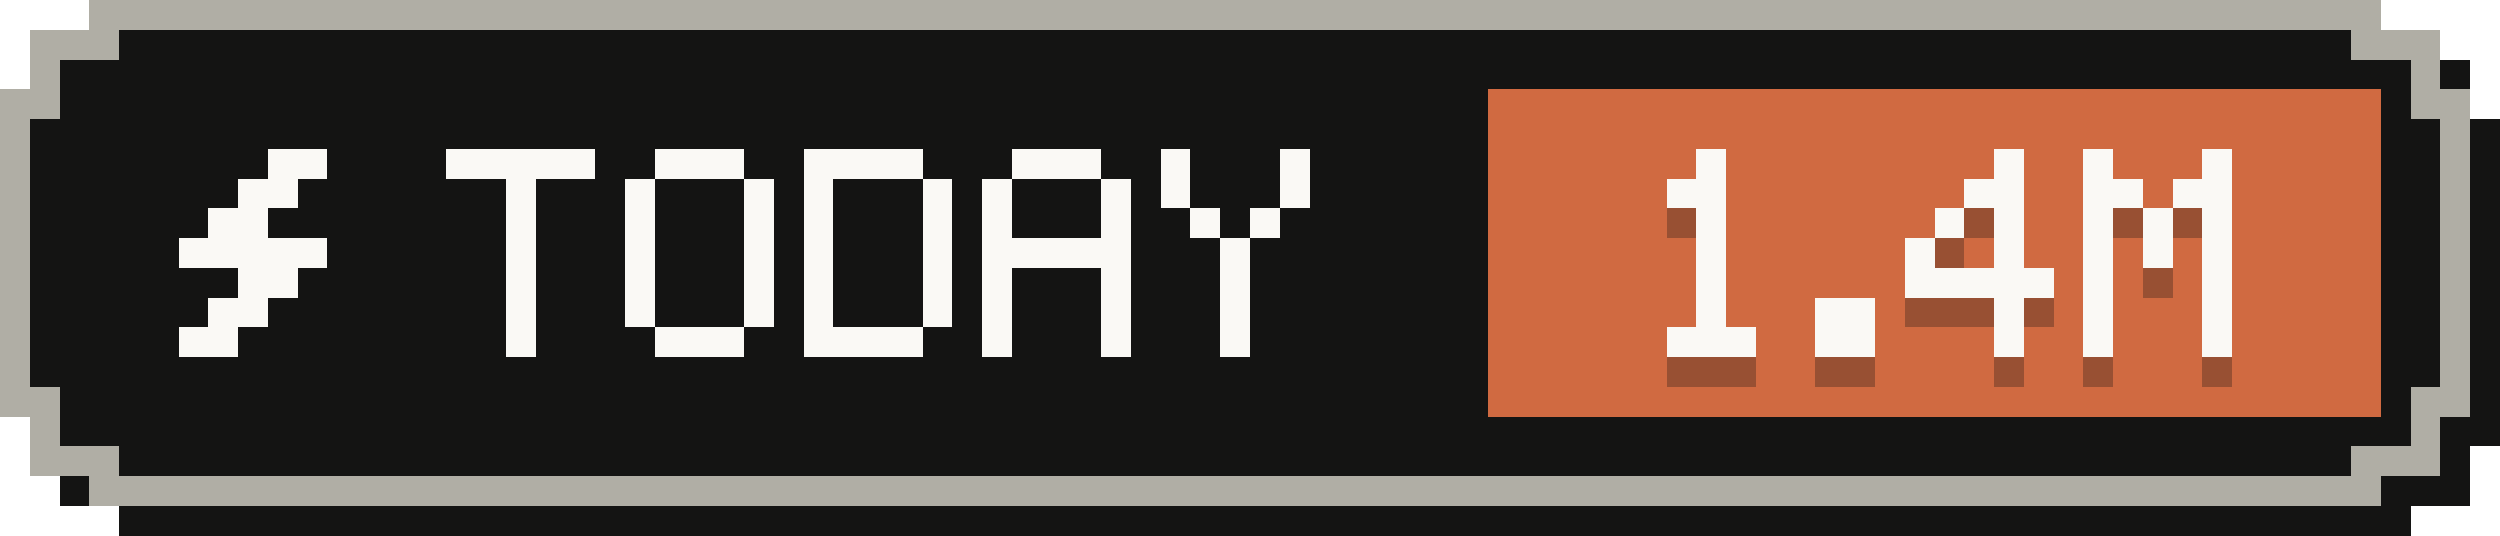
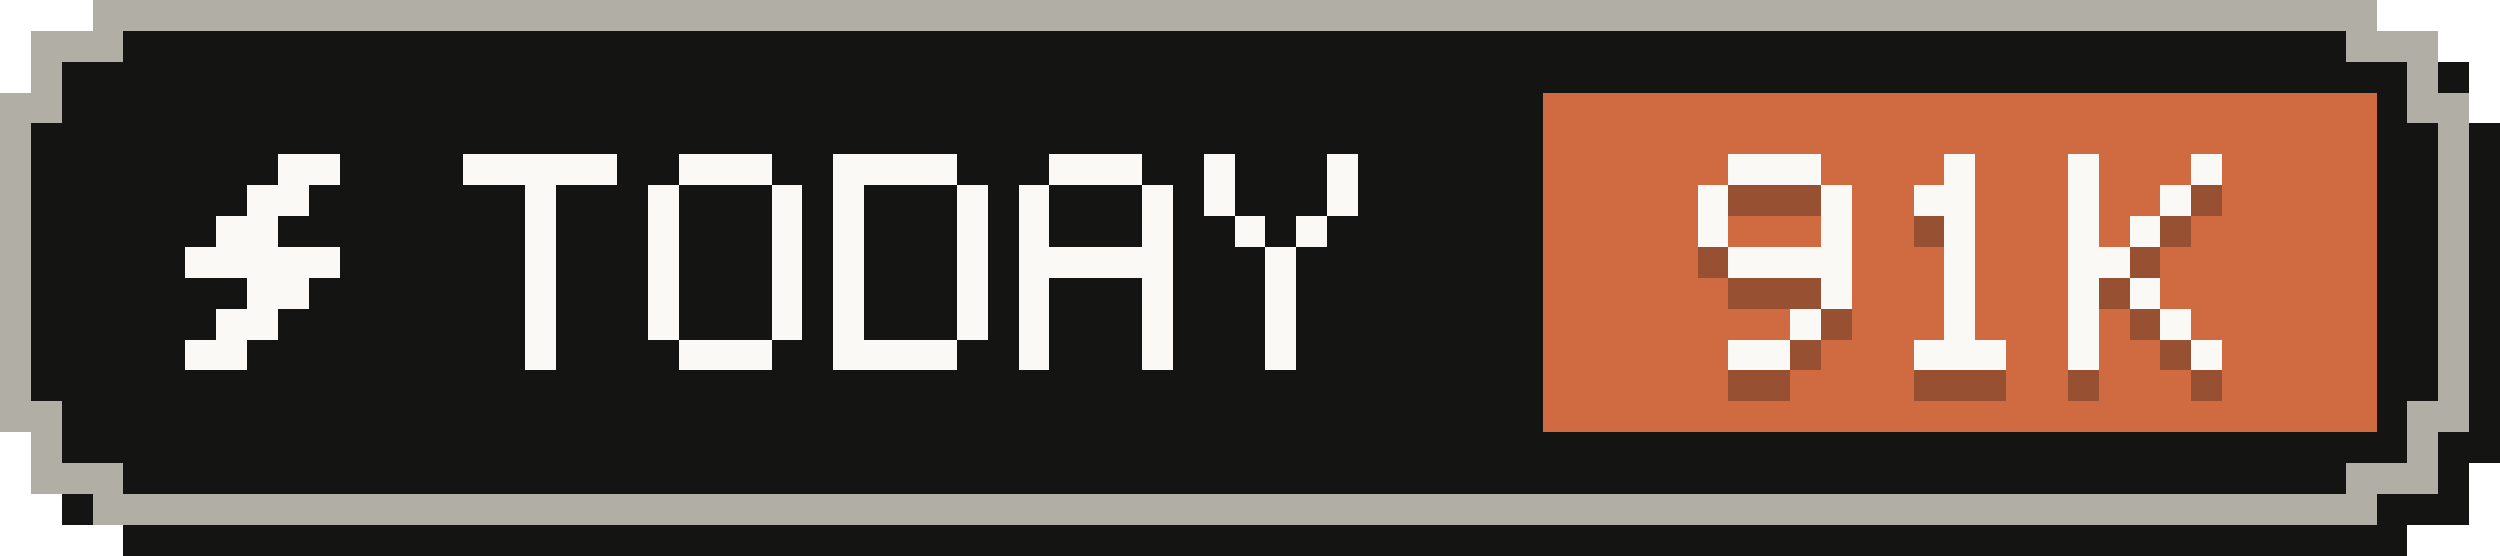
- <svg xmlns="http://www.w3.org/2000/svg" width="84" height="18" viewBox="0 0 84 18" role="img" aria-label="Tokens today: 1.4M">
+ <svg xmlns="http://www.w3.org/2000/svg" width="81" height="18" viewBox="0 0 81 18" role="img" aria-label="Tokens today: 91K">
  <g shape-rendering="crispEdges">
-     <path fill="#141413" d="M4,1 H81 V2 H83 V4 H84 V15 H83 V17 H81 V18 H4 V17 H2 V15 H1 V4 H2 V2 H4 Z" />
-     <path fill="#b0aea5" d="M3,0 H80 V1 H82 V3 H83 V14 H82 V16 H80 V17 H3 V16 H1 V14 H0 V3 H1 V1 H3 Z" />
-     <path fill="#141413" d="M4,1 H79 V2 H81 V4 H82 V13 H81 V15 H79 V16 H4 V15 H2 V13 H1 V4 H2 V2 H4 Z" />
-     <rect fill="#d06a41" x="50" y="3" width="30" height="11" />
+     <path fill="#141413" d="M4,1 H78 V2 H80 V4 H81 V15 H80 V17 H78 V18 H4 V17 H2 V15 H1 V4 H2 V2 H4 Z" />
+     <path fill="#b0aea5" d="M3,0 H77 V1 H79 V3 H80 V14 H79 V16 H77 V17 H3 V16 H1 V14 H0 V3 H1 V1 H3 Z" />
+     <path fill="#141413" d="M4,1 H76 V2 H78 V4 H79 V13 H78 V15 H76 V16 H4 V15 H2 V13 H1 V4 H2 V2 H4 Z" />
+     <rect fill="#d06a41" x="50" y="3" width="27" height="11" />
    <g fill="#faf9f5">
      <rect x="9" y="5" width="2" height="1" />
      <rect x="8" y="6" width="2" height="1" />
      <rect x="7" y="7" width="2" height="1" />
      <rect x="6" y="8" width="5" height="1" />
      <rect x="8" y="9" width="2" height="1" />
      <rect x="7" y="10" width="2" height="1" />
      <rect x="6" y="11" width="2" height="1" />
    </g>
    <g fill="#faf9f5">
      <rect x="15" y="5" width="5" height="1" />
      <rect x="17" y="6" width="1" height="1" />
      <rect x="17" y="7" width="1" height="1" />
      <rect x="17" y="8" width="1" height="1" />
      <rect x="17" y="9" width="1" height="1" />
      <rect x="17" y="10" width="1" height="1" />
      <rect x="17" y="11" width="1" height="1" />
      <rect x="22" y="5" width="3" height="1" />
      <rect x="21" y="6" width="1" height="1" />
      <rect x="25" y="6" width="1" height="1" />
      <rect x="21" y="7" width="1" height="1" />
      <rect x="25" y="7" width="1" height="1" />
      <rect x="21" y="8" width="1" height="1" />
      <rect x="25" y="8" width="1" height="1" />
      <rect x="21" y="9" width="1" height="1" />
      <rect x="25" y="9" width="1" height="1" />
      <rect x="21" y="10" width="1" height="1" />
      <rect x="25" y="10" width="1" height="1" />
      <rect x="22" y="11" width="3" height="1" />
      <rect x="27" y="5" width="4" height="1" />
      <rect x="27" y="6" width="1" height="1" />
      <rect x="31" y="6" width="1" height="1" />
      <rect x="27" y="7" width="1" height="1" />
      <rect x="31" y="7" width="1" height="1" />
      <rect x="27" y="8" width="1" height="1" />
      <rect x="31" y="8" width="1" height="1" />
      <rect x="27" y="9" width="1" height="1" />
      <rect x="31" y="9" width="1" height="1" />
      <rect x="27" y="10" width="1" height="1" />
      <rect x="31" y="10" width="1" height="1" />
      <rect x="27" y="11" width="4" height="1" />
      <rect x="34" y="5" width="3" height="1" />
      <rect x="33" y="6" width="1" height="1" />
      <rect x="37" y="6" width="1" height="1" />
      <rect x="33" y="7" width="1" height="1" />
      <rect x="37" y="7" width="1" height="1" />
      <rect x="33" y="8" width="5" height="1" />
      <rect x="33" y="9" width="1" height="1" />
      <rect x="37" y="9" width="1" height="1" />
      <rect x="33" y="10" width="1" height="1" />
      <rect x="37" y="10" width="1" height="1" />
      <rect x="33" y="11" width="1" height="1" />
      <rect x="37" y="11" width="1" height="1" />
      <rect x="39" y="5" width="1" height="1" />
      <rect x="43" y="5" width="1" height="1" />
      <rect x="39" y="6" width="1" height="1" />
      <rect x="43" y="6" width="1" height="1" />
      <rect x="40" y="7" width="1" height="1" />
      <rect x="42" y="7" width="1" height="1" />
      <rect x="41" y="8" width="1" height="1" />
      <rect x="41" y="9" width="1" height="1" />
      <rect x="41" y="10" width="1" height="1" />
      <rect x="41" y="11" width="1" height="1" />
    </g>
    <g fill="#141413" fill-opacity=".3">
-       <rect x="57" y="6" width="1" height="1" />
-       <rect x="56" y="7" width="2" height="1" />
-       <rect x="57" y="8" width="1" height="1" />
-       <rect x="57" y="9" width="1" height="1" />
-       <rect x="57" y="10" width="1" height="1" />
-       <rect x="57" y="11" width="1" height="1" />
-       <rect x="56" y="12" width="3" height="1" />
-       <rect x="61" y="11" width="2" height="1" />
-       <rect x="61" y="12" width="2" height="1" />
+       <rect x="56" y="6" width="3" height="1" />
+       <rect x="55" y="7" width="1" height="1" />
+       <rect x="59" y="7" width="1" height="1" />
+       <rect x="55" y="8" width="1" height="1" />
+       <rect x="59" y="8" width="1" height="1" />
+       <rect x="56" y="9" width="4" height="1" />
+       <rect x="59" y="10" width="1" height="1" />
+       <rect x="58" y="11" width="1" height="1" />
+       <rect x="56" y="12" width="2" height="1" />
+       <rect x="63" y="6" width="1" height="1" />
+       <rect x="62" y="7" width="2" height="1" />
+       <rect x="63" y="8" width="1" height="1" />
+       <rect x="63" y="9" width="1" height="1" />
+       <rect x="63" y="10" width="1" height="1" />
+       <rect x="63" y="11" width="1" height="1" />
+       <rect x="62" y="12" width="3" height="1" />
      <rect x="67" y="6" width="1" height="1" />
-       <rect x="66" y="7" width="2" height="1" />
-       <rect x="65" y="8" width="1" height="1" />
+       <rect x="71" y="6" width="1" height="1" />
+       <rect x="67" y="7" width="1" height="1" />
+       <rect x="70" y="7" width="1" height="1" />
      <rect x="67" y="8" width="1" height="1" />
-       <rect x="64" y="9" width="1" height="1" />
-       <rect x="67" y="9" width="1" height="1" />
-       <rect x="64" y="10" width="5" height="1" />
+       <rect x="69" y="8" width="1" height="1" />
+       <rect x="67" y="9" width="2" height="1" />
+       <rect x="67" y="10" width="1" height="1" />
+       <rect x="69" y="10" width="1" height="1" />
      <rect x="67" y="11" width="1" height="1" />
+       <rect x="70" y="11" width="1" height="1" />
      <rect x="67" y="12" width="1" height="1" />
-       <rect x="70" y="6" width="1" height="1" />
-       <rect x="74" y="6" width="1" height="1" />
-       <rect x="70" y="7" width="2" height="1" />
-       <rect x="73" y="7" width="2" height="1" />
-       <rect x="70" y="8" width="1" height="1" />
-       <rect x="72" y="8" width="1" height="1" />
-       <rect x="74" y="8" width="1" height="1" />
-       <rect x="70" y="9" width="1" height="1" />
-       <rect x="72" y="9" width="1" height="1" />
-       <rect x="74" y="9" width="1" height="1" />
-       <rect x="70" y="10" width="1" height="1" />
-       <rect x="74" y="10" width="1" height="1" />
-       <rect x="70" y="11" width="1" height="1" />
-       <rect x="74" y="11" width="1" height="1" />
-       <rect x="70" y="12" width="1" height="1" />
-       <rect x="74" y="12" width="1" height="1" />
+       <rect x="71" y="12" width="1" height="1" />
    </g>
    <g fill="#faf9f5">
-       <rect x="57" y="5" width="1" height="1" />
-       <rect x="56" y="6" width="2" height="1" />
-       <rect x="57" y="7" width="1" height="1" />
-       <rect x="57" y="8" width="1" height="1" />
-       <rect x="57" y="9" width="1" height="1" />
-       <rect x="57" y="10" width="1" height="1" />
-       <rect x="56" y="11" width="3" height="1" />
-       <rect x="61" y="10" width="2" height="1" />
-       <rect x="61" y="11" width="2" height="1" />
+       <rect x="56" y="5" width="3" height="1" />
+       <rect x="55" y="6" width="1" height="1" />
+       <rect x="59" y="6" width="1" height="1" />
+       <rect x="55" y="7" width="1" height="1" />
+       <rect x="59" y="7" width="1" height="1" />
+       <rect x="56" y="8" width="4" height="1" />
+       <rect x="59" y="9" width="1" height="1" />
+       <rect x="58" y="10" width="1" height="1" />
+       <rect x="56" y="11" width="2" height="1" />
+       <rect x="63" y="5" width="1" height="1" />
+       <rect x="62" y="6" width="2" height="1" />
+       <rect x="63" y="7" width="1" height="1" />
+       <rect x="63" y="8" width="1" height="1" />
+       <rect x="63" y="9" width="1" height="1" />
+       <rect x="63" y="10" width="1" height="1" />
+       <rect x="62" y="11" width="3" height="1" />
      <rect x="67" y="5" width="1" height="1" />
-       <rect x="66" y="6" width="2" height="1" />
-       <rect x="65" y="7" width="1" height="1" />
+       <rect x="71" y="5" width="1" height="1" />
+       <rect x="67" y="6" width="1" height="1" />
+       <rect x="70" y="6" width="1" height="1" />
      <rect x="67" y="7" width="1" height="1" />
-       <rect x="64" y="8" width="1" height="1" />
-       <rect x="67" y="8" width="1" height="1" />
-       <rect x="64" y="9" width="5" height="1" />
+       <rect x="69" y="7" width="1" height="1" />
+       <rect x="67" y="8" width="2" height="1" />
+       <rect x="67" y="9" width="1" height="1" />
+       <rect x="69" y="9" width="1" height="1" />
      <rect x="67" y="10" width="1" height="1" />
+       <rect x="70" y="10" width="1" height="1" />
      <rect x="67" y="11" width="1" height="1" />
-       <rect x="70" y="5" width="1" height="1" />
-       <rect x="74" y="5" width="1" height="1" />
-       <rect x="70" y="6" width="2" height="1" />
-       <rect x="73" y="6" width="2" height="1" />
-       <rect x="70" y="7" width="1" height="1" />
-       <rect x="72" y="7" width="1" height="1" />
-       <rect x="74" y="7" width="1" height="1" />
-       <rect x="70" y="8" width="1" height="1" />
-       <rect x="72" y="8" width="1" height="1" />
-       <rect x="74" y="8" width="1" height="1" />
-       <rect x="70" y="9" width="1" height="1" />
-       <rect x="74" y="9" width="1" height="1" />
-       <rect x="70" y="10" width="1" height="1" />
-       <rect x="74" y="10" width="1" height="1" />
-       <rect x="70" y="11" width="1" height="1" />
-       <rect x="74" y="11" width="1" height="1" />
+       <rect x="71" y="11" width="1" height="1" />
    </g>
  </g>
</svg>
